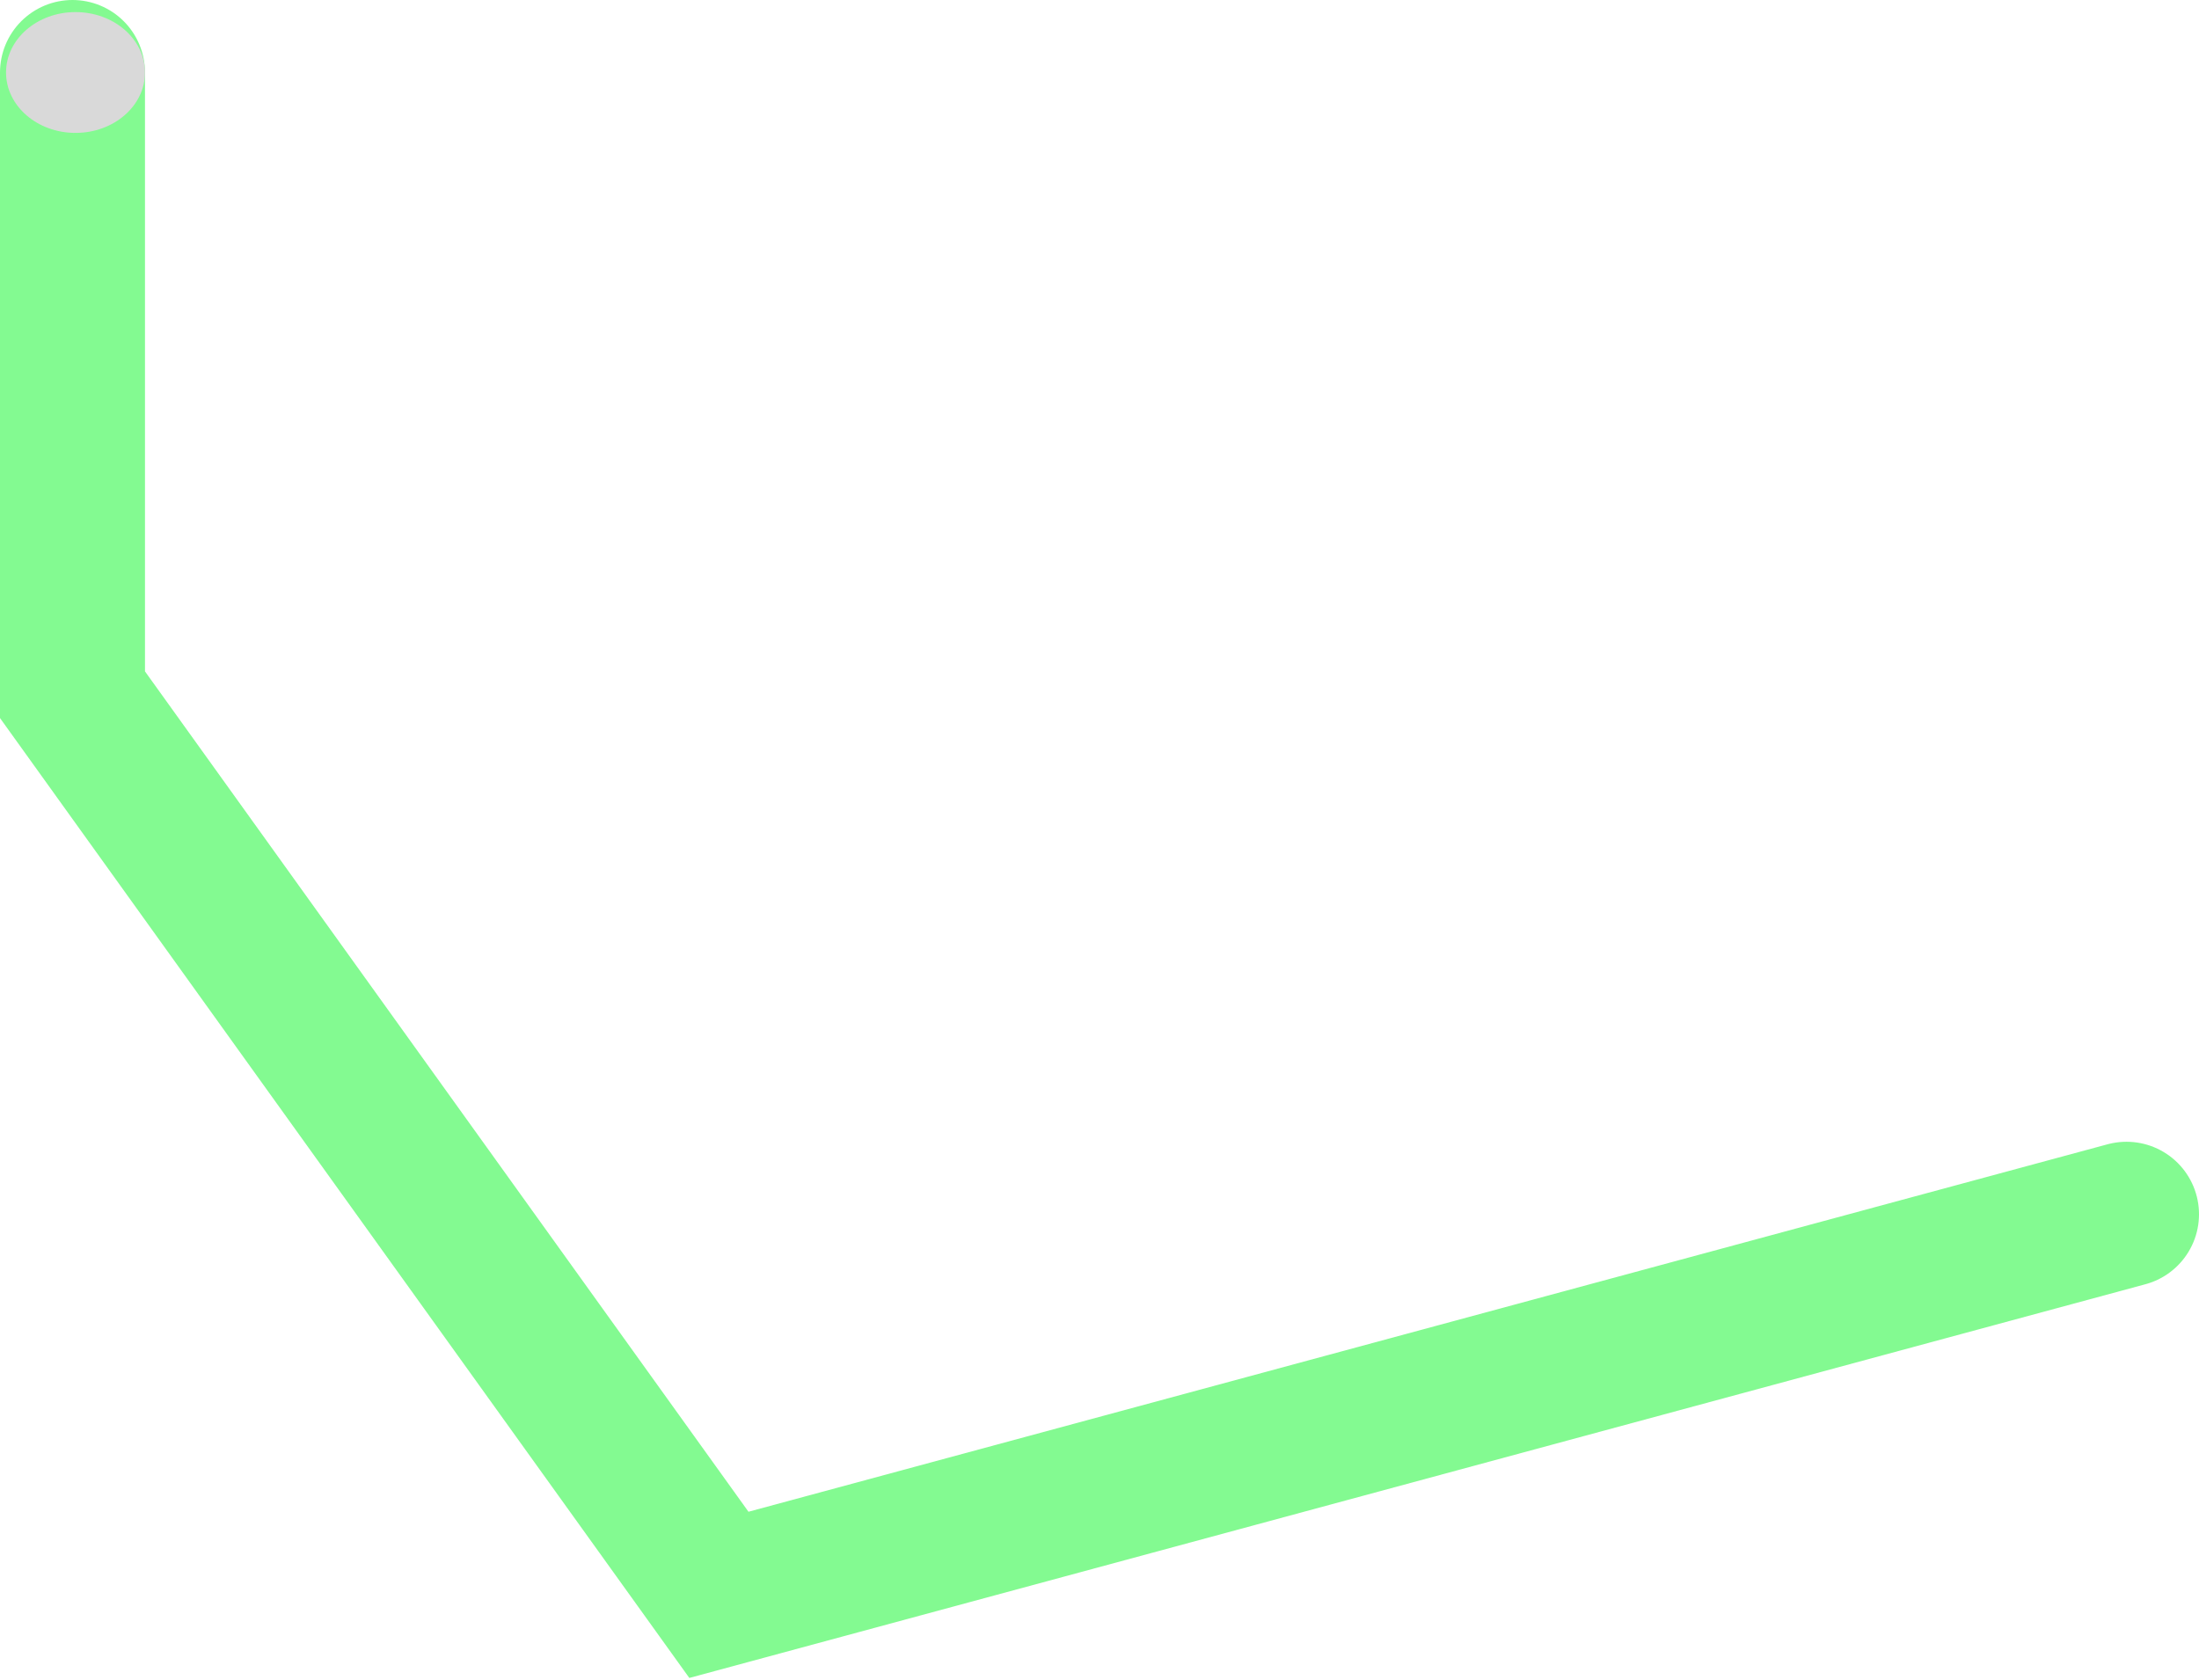
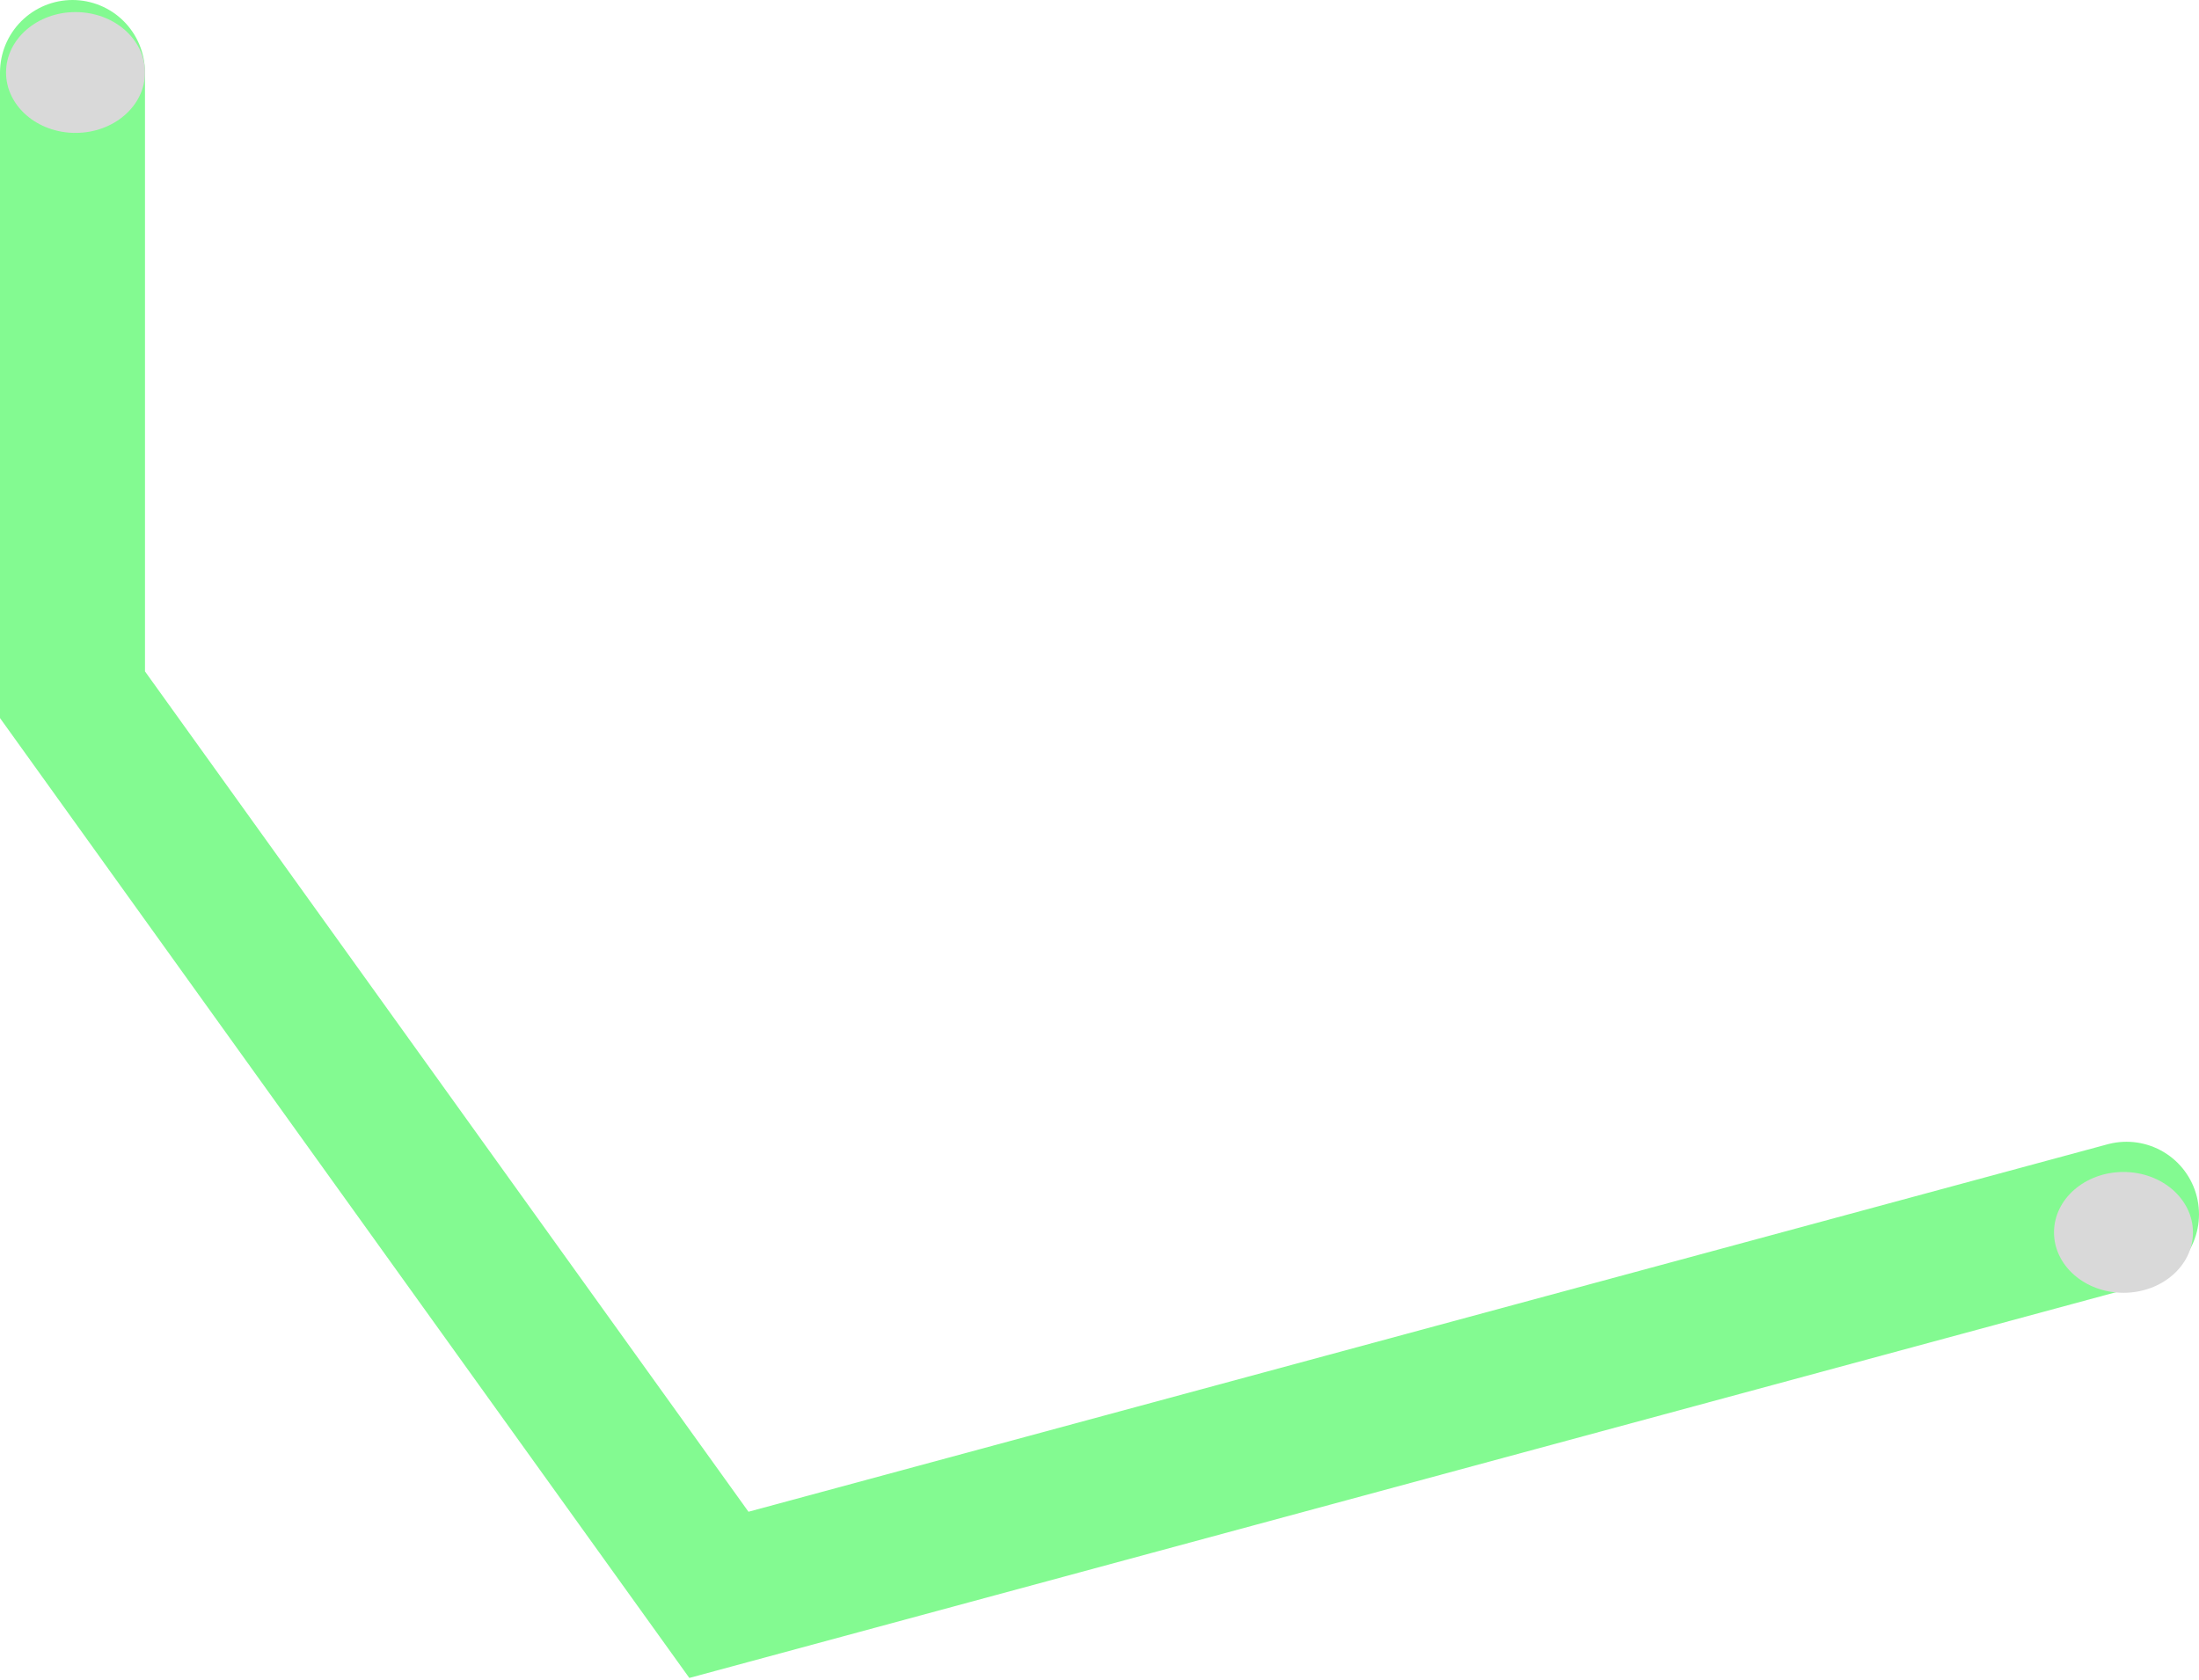
<svg xmlns="http://www.w3.org/2000/svg" width="364" height="278" viewBox="0 0 364 278" fill="none">
  <g id="s1">
-     <path id="Vector 2" d="M12 12V115L119 264L352 201" stroke="#83FA91" stroke-width="24" stroke-linecap="round" />
-     <ellipse id="origin" cx="12.5" cy="12" rx="11.5" ry="10" fill="#D9D9D9" />
+     <path id="Vector 2" d="M12 12V115L119 264L352 201" stroke-width="24" stroke-linecap="round" stroke="#83FA91" />
+     <ellipse id="_origin" cx="12.5" cy="12" rx="11.5" ry="10" fill="#D9D9D9" />
+     <ellipse id="_attach" cx="351.5" cy="204" rx="11.5" ry="10" fill="#D9D9D9" />
  </g>
</svg>
